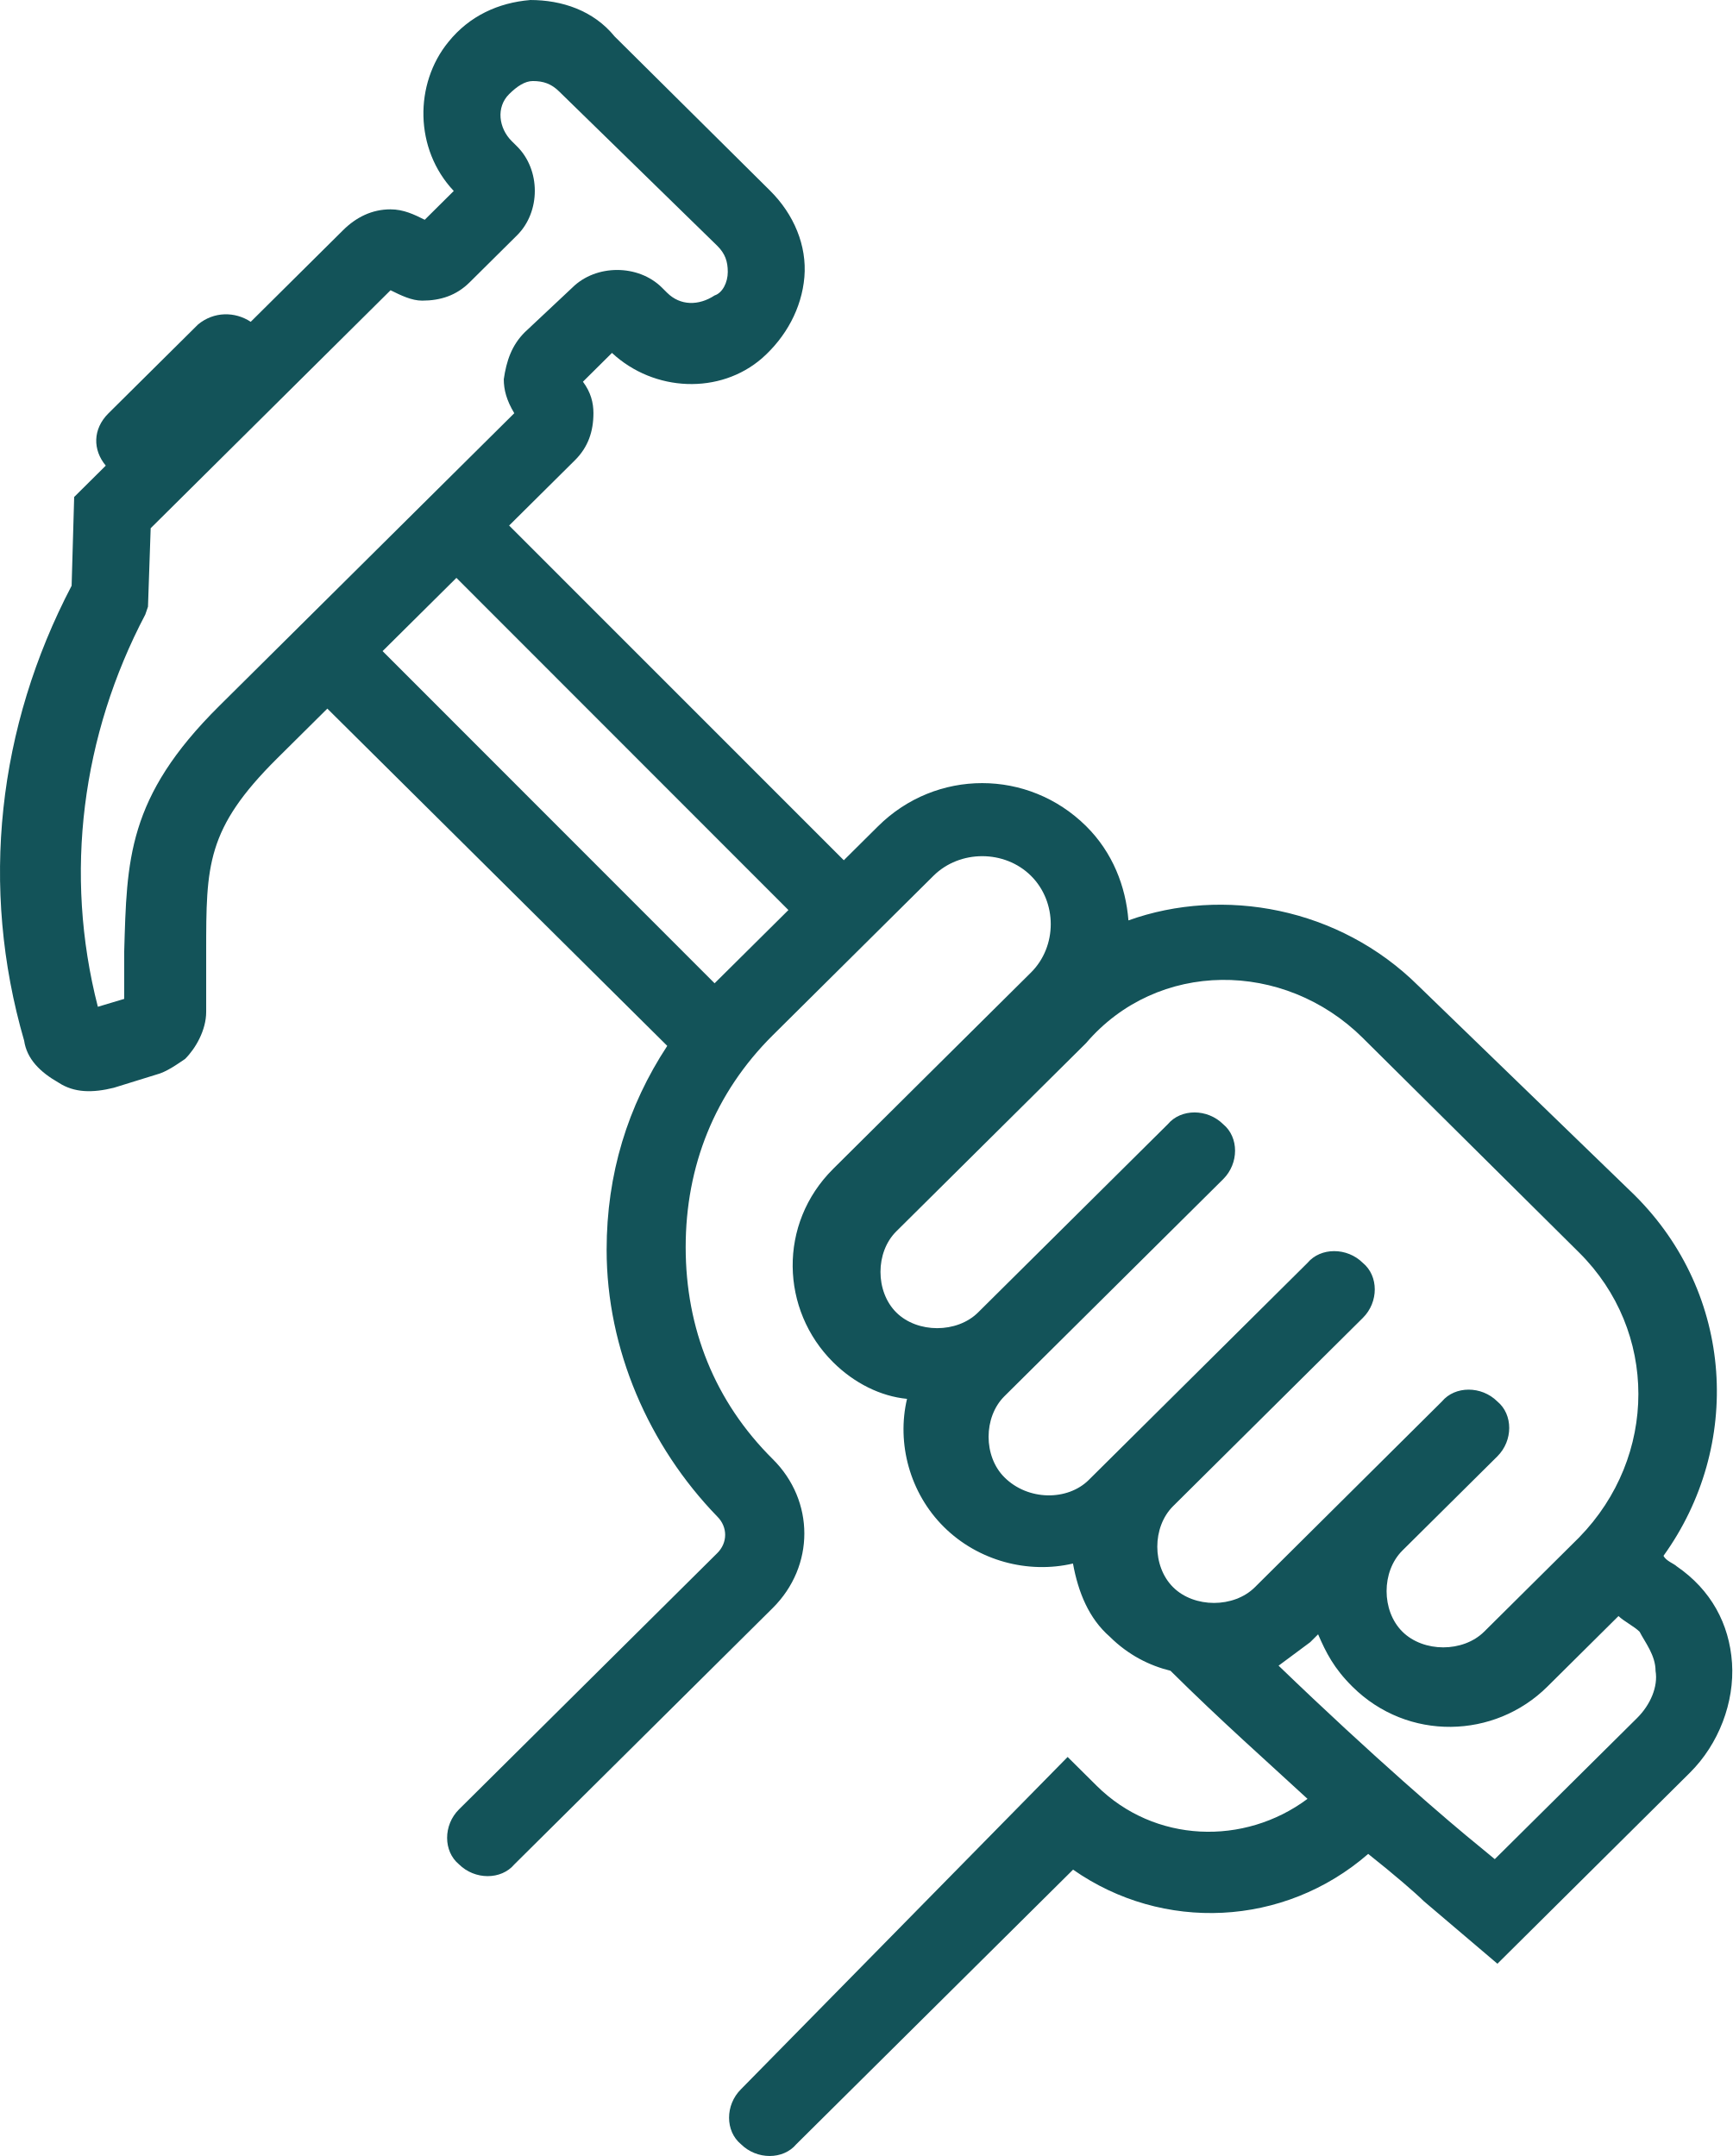
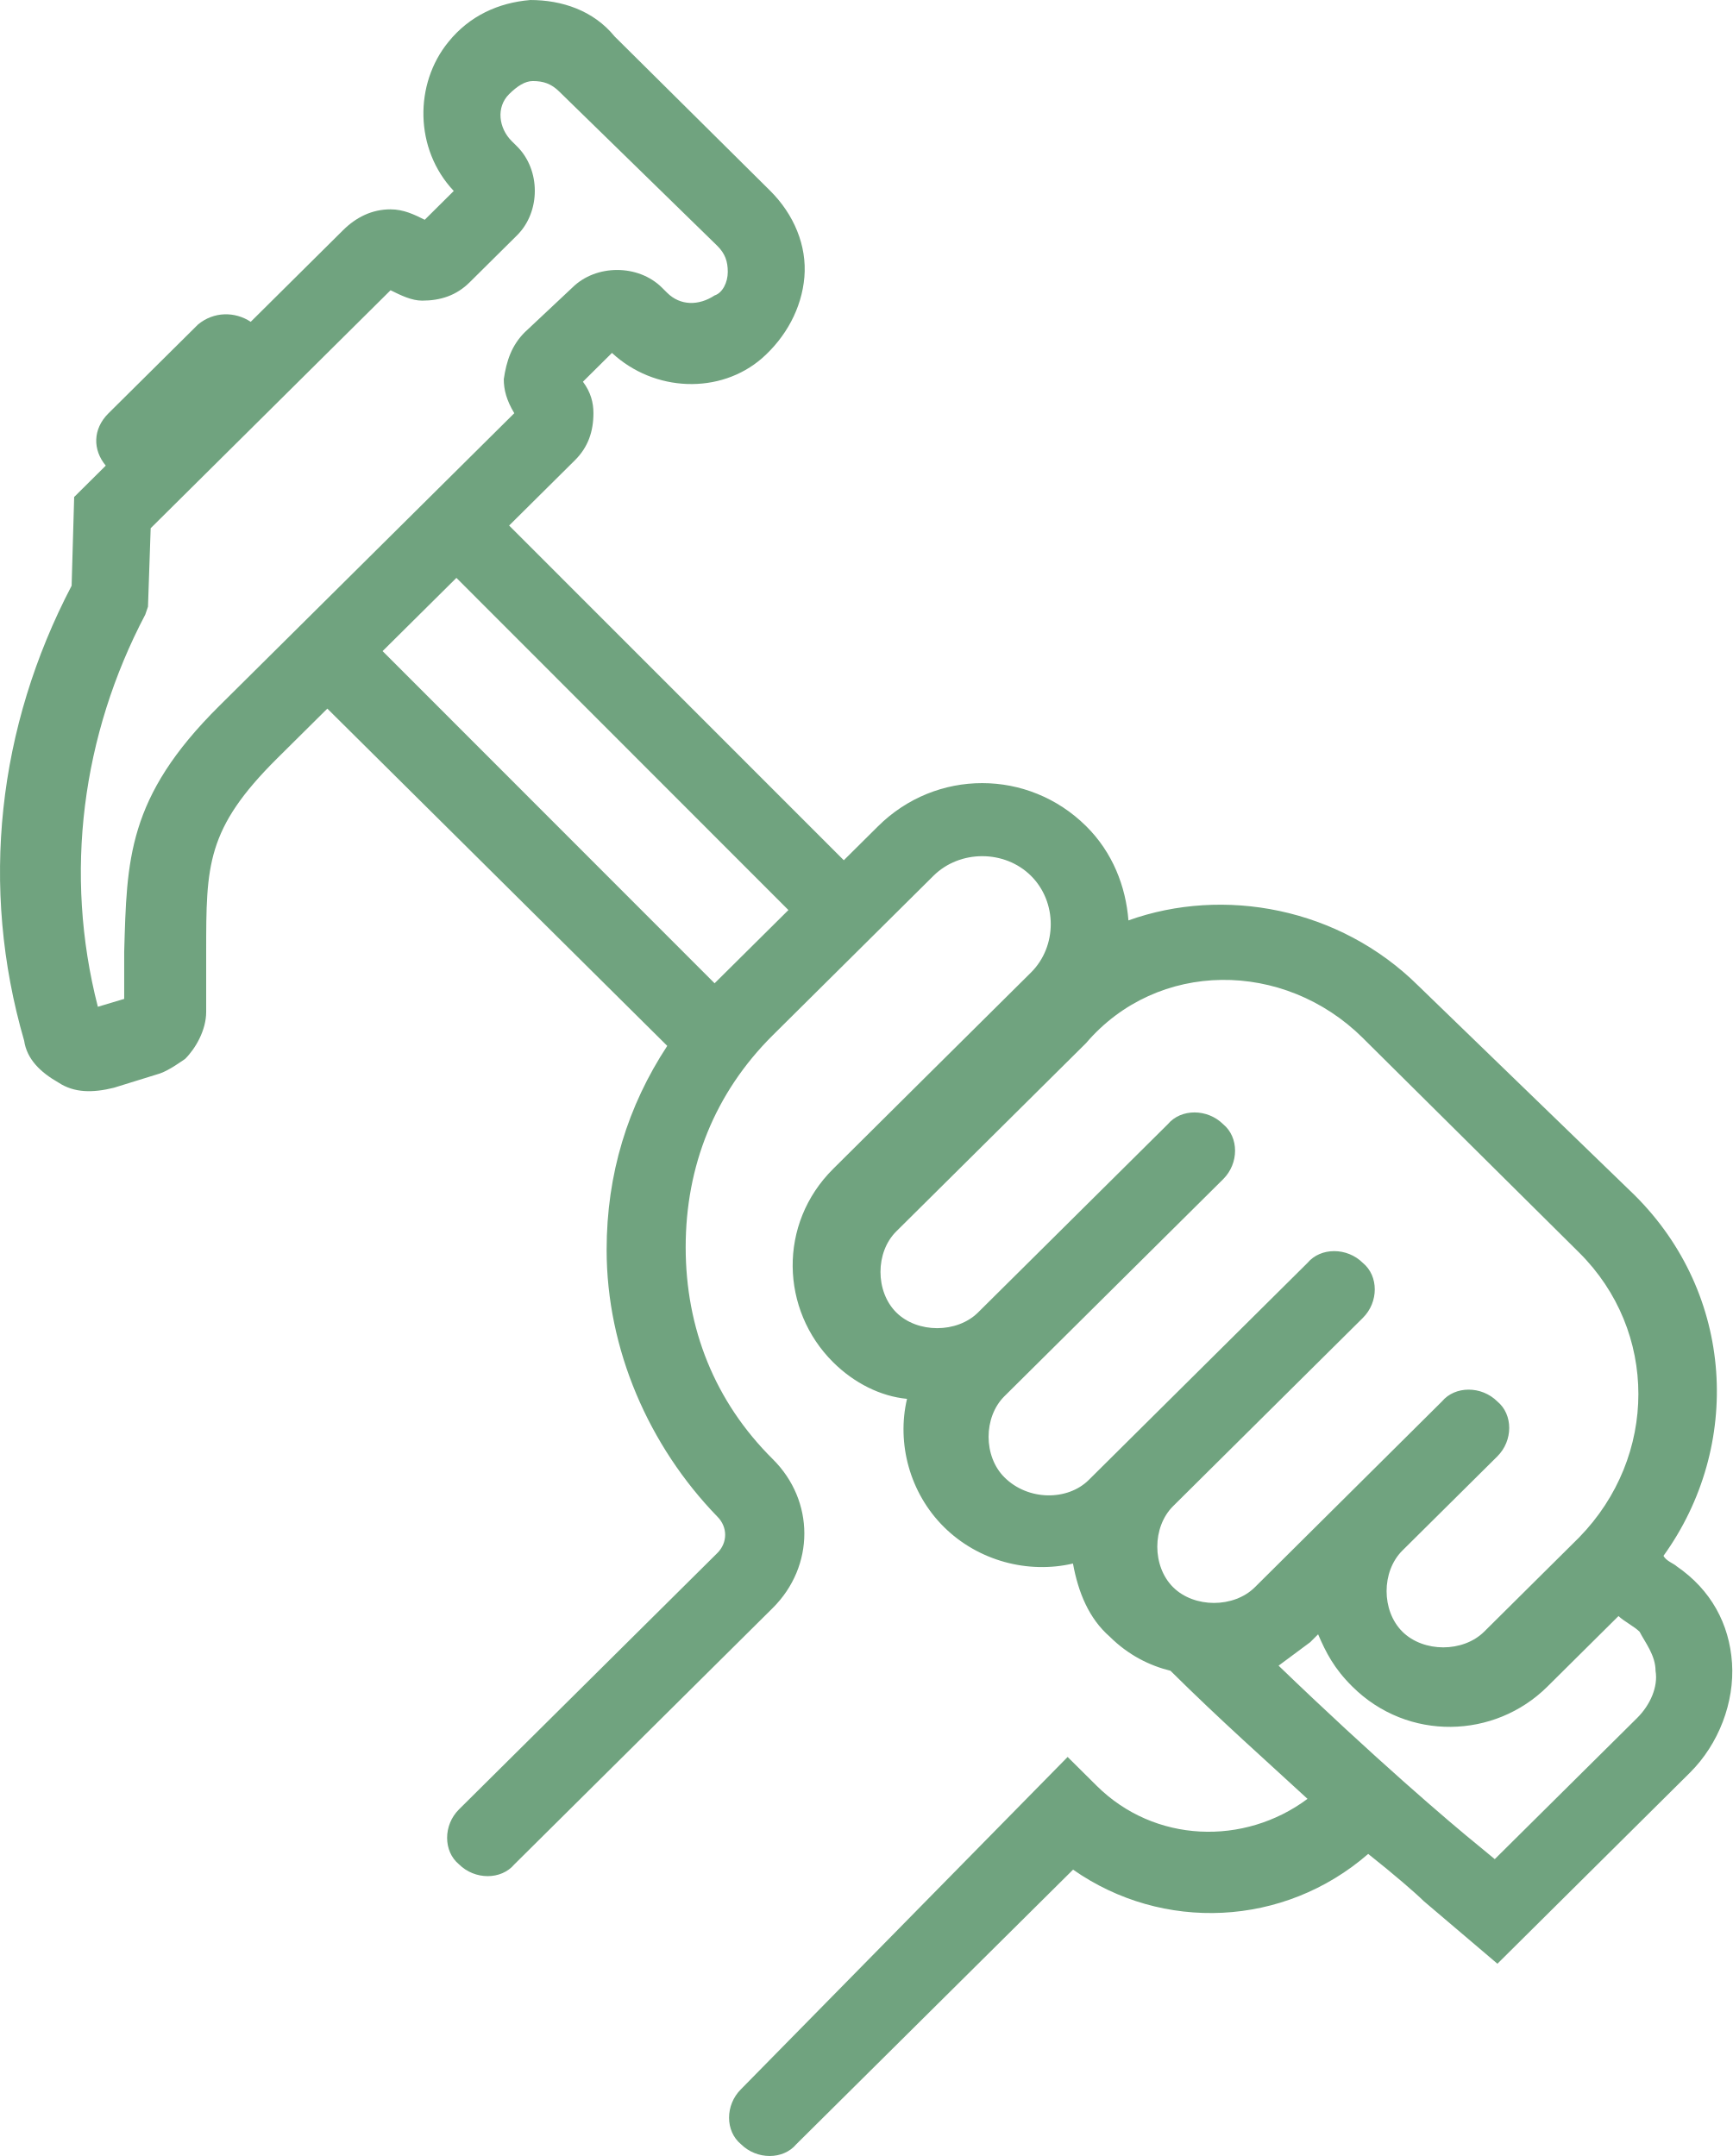
<svg xmlns="http://www.w3.org/2000/svg" width="49" height="61" viewBox="0 0 49 61" fill="none">
-   <path d="M14.996 0.001C14.102 0.076 13.28 0.446 12.684 1.186C11.717 2.368 11.717 4.218 12.835 5.403L12.014 6.218C11.717 6.07 11.417 5.923 11.044 5.923C10.523 5.923 10.074 6.145 9.702 6.515L7.092 9.105C6.644 8.81 6.05 8.81 5.602 9.18L3.068 11.694C2.62 12.139 2.62 12.729 2.992 13.174L2.098 14.061L2.026 16.572C-0.062 20.566 -0.583 25.08 0.683 29.444C0.759 29.961 1.132 30.331 1.653 30.629C2.101 30.924 2.623 30.924 3.22 30.776L4.414 30.406C4.711 30.331 5.011 30.111 5.235 29.961C5.532 29.666 5.832 29.146 5.832 28.629V26.927C5.832 24.485 5.832 23.45 7.844 21.453L9.259 20.049L18.874 29.591C17.756 31.293 17.159 33.215 17.159 35.362C17.159 38.174 18.353 40.911 20.289 42.908C20.586 43.203 20.586 43.648 20.289 43.942L12.983 51.193C12.535 51.638 12.535 52.378 12.983 52.748C13.432 53.193 14.177 53.193 14.55 52.748L21.856 45.497C23.05 44.312 23.05 42.463 21.856 41.281C20.217 39.654 19.395 37.581 19.395 35.287C19.395 32.992 20.217 30.923 21.856 29.293L26.404 24.779C27.15 24.039 28.417 24.039 29.162 24.779C29.908 25.519 29.908 26.776 29.162 27.516L26.18 30.475L23.568 33.07C22.002 34.625 22.077 37.064 23.568 38.544C24.165 39.136 24.911 39.506 25.656 39.578C25.359 40.835 25.732 42.243 26.699 43.202C27.668 44.165 29.084 44.535 30.35 44.237C30.499 45.052 30.799 45.792 31.393 46.309C31.914 46.826 32.511 47.124 33.108 47.271C34.523 48.676 35.865 49.861 36.984 50.895C35.196 52.228 32.659 52.152 31.02 50.525L30.199 49.71L20.959 59.111C20.51 59.556 20.51 60.296 20.959 60.666C21.407 61.111 22.153 61.111 22.525 60.666L30.353 52.898C32.886 54.672 36.316 54.525 38.701 52.453C39.447 53.045 40.044 53.563 40.268 53.785L42.356 55.56L47.798 50.158C48.62 49.343 49.065 48.161 48.992 47.052C48.917 45.942 48.395 44.98 47.426 44.315C47.35 44.24 47.129 44.167 47.053 44.02C49.289 40.913 49.065 36.622 46.232 33.81L40.119 27.891C37.883 25.672 34.604 25.079 31.919 26.041C31.844 25.079 31.471 24.117 30.725 23.377C29.086 21.75 26.477 21.75 24.837 23.377L23.868 24.339L14.401 14.869L16.265 13.019C16.637 12.649 16.786 12.204 16.786 11.687C16.786 11.392 16.71 11.095 16.489 10.8L17.31 9.985C18.504 11.095 20.368 11.17 21.559 10.132C22.228 9.54 22.677 8.728 22.753 7.838C22.828 6.95 22.456 6.063 21.783 5.395L17.386 1.032C16.786 0.295 15.892 0 14.995 0L14.996 0.001ZM46.829 47.275C46.905 47.72 46.681 48.237 46.308 48.607L42.281 52.601L41.833 52.231C41.011 51.566 38.851 49.717 36.166 47.127C36.463 46.905 36.763 46.682 37.06 46.463L37.284 46.24C37.508 46.758 37.732 47.203 38.254 47.72C39.82 49.275 42.278 49.2 43.769 47.72L45.781 45.723C45.93 45.87 46.23 46.018 46.378 46.168C46.529 46.463 46.829 46.833 46.829 47.275L46.829 47.275ZM38.553 29.372L44.666 35.438C46.902 37.657 46.902 41.209 44.666 43.5L41.981 46.165C41.384 46.757 40.265 46.757 39.668 46.165C39.072 45.572 39.072 44.463 39.668 43.87L42.353 41.206C42.802 40.761 42.802 40.021 42.353 39.651C41.905 39.206 41.159 39.206 40.787 39.651L35.495 44.908C34.899 45.5 33.78 45.5 33.183 44.908C32.586 44.315 32.586 43.206 33.183 42.613L38.55 37.287C38.999 36.842 38.999 36.102 38.55 35.732C38.102 35.287 37.356 35.287 36.983 35.732L30.796 41.873C30.199 42.466 29.08 42.466 28.411 41.798C27.814 41.206 27.814 40.096 28.411 39.504L34.599 33.362C35.047 32.917 35.047 32.177 34.599 31.808C34.15 31.363 33.405 31.363 33.032 31.808L27.665 37.134C27.068 37.726 25.95 37.726 25.353 37.134C24.756 36.541 24.756 35.431 25.353 34.839L30.72 29.513C32.738 27.152 36.317 27.152 38.553 29.371L38.553 29.372ZM22.301 25.748L20.213 27.82L10.822 18.422L12.91 16.35L22.301 25.748ZM20.289 6.955C20.513 7.177 20.586 7.4 20.586 7.695C20.586 7.989 20.438 8.287 20.213 8.359C19.765 8.654 19.244 8.654 18.871 8.284L18.723 8.137C18.053 7.472 16.859 7.472 16.189 8.137L14.847 9.397C14.474 9.767 14.325 10.212 14.25 10.729C14.25 11.024 14.325 11.321 14.547 11.691L6.198 19.977C3.589 22.566 3.589 24.34 3.513 26.93V28.262L2.768 28.485C1.798 24.71 2.319 20.792 4.11 17.387L4.186 17.165L4.262 14.945L11.047 8.212C11.344 8.359 11.644 8.506 11.941 8.506C12.462 8.506 12.91 8.359 13.283 7.989L14.626 6.657C15.295 5.992 15.295 4.807 14.626 4.143L14.477 3.995C14.104 3.625 14.028 3.033 14.401 2.663C14.626 2.44 14.85 2.293 15.071 2.293C15.368 2.293 15.592 2.368 15.816 2.588L20.289 6.955Z" fill="#135359" />
+   <path d="M14.996 0.001C14.102 0.076 13.28 0.446 12.684 1.186C11.717 2.368 11.717 4.218 12.835 5.403L12.014 6.218C11.717 6.07 11.417 5.923 11.044 5.923C10.523 5.923 10.074 6.145 9.702 6.515L7.092 9.105C6.644 8.81 6.05 8.81 5.602 9.18L3.068 11.694C2.62 12.139 2.62 12.729 2.992 13.174L2.098 14.061L2.026 16.572C-0.062 20.566 -0.583 25.08 0.683 29.444C0.759 29.961 1.132 30.331 1.653 30.629C2.101 30.924 2.623 30.924 3.22 30.776L4.414 30.406C4.711 30.331 5.011 30.111 5.235 29.961C5.532 29.666 5.832 29.146 5.832 28.629V26.927C5.832 24.485 5.832 23.45 7.844 21.453L9.259 20.049L18.874 29.591C17.756 31.293 17.159 33.215 17.159 35.362C17.159 38.174 18.353 40.911 20.289 42.908C20.586 43.203 20.586 43.648 20.289 43.942L12.983 51.193C12.535 51.638 12.535 52.378 12.983 52.748C13.432 53.193 14.177 53.193 14.55 52.748L21.856 45.497C23.05 44.312 23.05 42.463 21.856 41.281C20.217 39.654 19.395 37.581 19.395 35.287C19.395 32.992 20.217 30.923 21.856 29.293L26.404 24.779C27.15 24.039 28.417 24.039 29.162 24.779C29.908 25.519 29.908 26.776 29.162 27.516L26.18 30.475L23.568 33.07C22.002 34.625 22.077 37.064 23.568 38.544C24.165 39.136 24.911 39.506 25.656 39.578C25.359 40.835 25.732 42.243 26.699 43.202C27.668 44.165 29.084 44.535 30.35 44.237C30.499 45.052 30.799 45.792 31.393 46.309C31.914 46.826 32.511 47.124 33.108 47.271C34.523 48.676 35.865 49.861 36.984 50.895C35.196 52.228 32.659 52.152 31.02 50.525L30.199 49.71L20.959 59.111C20.51 59.556 20.51 60.296 20.959 60.666C21.407 61.111 22.153 61.111 22.525 60.666L30.353 52.898C32.886 54.672 36.316 54.525 38.701 52.453C39.447 53.045 40.044 53.563 40.268 53.785L42.356 55.56L47.798 50.158C48.62 49.343 49.065 48.161 48.992 47.052C48.917 45.942 48.395 44.98 47.426 44.315C47.35 44.24 47.129 44.167 47.053 44.02C49.289 40.913 49.065 36.622 46.232 33.81L40.119 27.891C37.883 25.672 34.604 25.079 31.919 26.041C31.844 25.079 31.471 24.117 30.725 23.377C29.086 21.75 26.477 21.75 24.837 23.377L23.868 24.339L14.401 14.869L16.265 13.019C16.637 12.649 16.786 12.204 16.786 11.687C16.786 11.392 16.71 11.095 16.489 10.8L17.31 9.985C18.504 11.095 20.368 11.17 21.559 10.132C22.228 9.54 22.677 8.728 22.753 7.838C22.828 6.95 22.456 6.063 21.783 5.395L17.386 1.032C16.786 0.295 15.892 0 14.995 0L14.996 0.001ZM46.829 47.275C46.905 47.72 46.681 48.237 46.308 48.607L42.281 52.601L41.833 52.231C41.011 51.566 38.851 49.717 36.166 47.127C36.463 46.905 36.763 46.682 37.06 46.463L37.284 46.24C37.508 46.758 37.732 47.203 38.254 47.72C39.82 49.275 42.278 49.2 43.769 47.72L45.781 45.723C45.93 45.87 46.23 46.018 46.378 46.168C46.529 46.463 46.829 46.833 46.829 47.275L46.829 47.275ZM38.553 29.372L44.666 35.438C46.902 37.657 46.902 41.209 44.666 43.5L41.981 46.165C41.384 46.757 40.265 46.757 39.668 46.165C39.072 45.572 39.072 44.463 39.668 43.87L42.353 41.206C42.802 40.761 42.802 40.021 42.353 39.651C41.905 39.206 41.159 39.206 40.787 39.651L35.495 44.908C34.899 45.5 33.78 45.5 33.183 44.908C32.586 44.315 32.586 43.206 33.183 42.613L38.55 37.287C38.999 36.842 38.999 36.102 38.55 35.732C38.102 35.287 37.356 35.287 36.983 35.732L30.796 41.873C30.199 42.466 29.08 42.466 28.411 41.798C27.814 41.206 27.814 40.096 28.411 39.504L34.599 33.362C35.047 32.917 35.047 32.177 34.599 31.808C34.15 31.363 33.405 31.363 33.032 31.808L27.665 37.134C27.068 37.726 25.95 37.726 25.353 37.134C24.756 36.541 24.756 35.431 25.353 34.839L30.72 29.513C32.738 27.152 36.317 27.152 38.553 29.371L38.553 29.372ZM22.301 25.748L20.213 27.82L10.822 18.422L12.91 16.35L22.301 25.748ZM20.289 6.955C20.513 7.177 20.586 7.4 20.586 7.695C20.586 7.989 20.438 8.287 20.213 8.359C19.765 8.654 19.244 8.654 18.871 8.284L18.723 8.137C18.053 7.472 16.859 7.472 16.189 8.137L14.847 9.397C14.474 9.767 14.325 10.212 14.25 10.729C14.25 11.024 14.325 11.321 14.547 11.691L6.198 19.977C3.589 22.566 3.589 24.34 3.513 26.93V28.262L2.768 28.485C1.798 24.71 2.319 20.792 4.11 17.387L4.186 17.165L4.262 14.945L11.047 8.212C11.344 8.359 11.644 8.506 11.941 8.506C12.462 8.506 12.91 8.359 13.283 7.989L14.626 6.657C15.295 5.992 15.295 4.807 14.626 4.143L14.477 3.995C14.104 3.625 14.028 3.033 14.401 2.663C14.626 2.44 14.85 2.293 15.071 2.293C15.368 2.293 15.592 2.368 15.816 2.588L20.289 6.955Z" fill="#70a37f" />
</svg>
